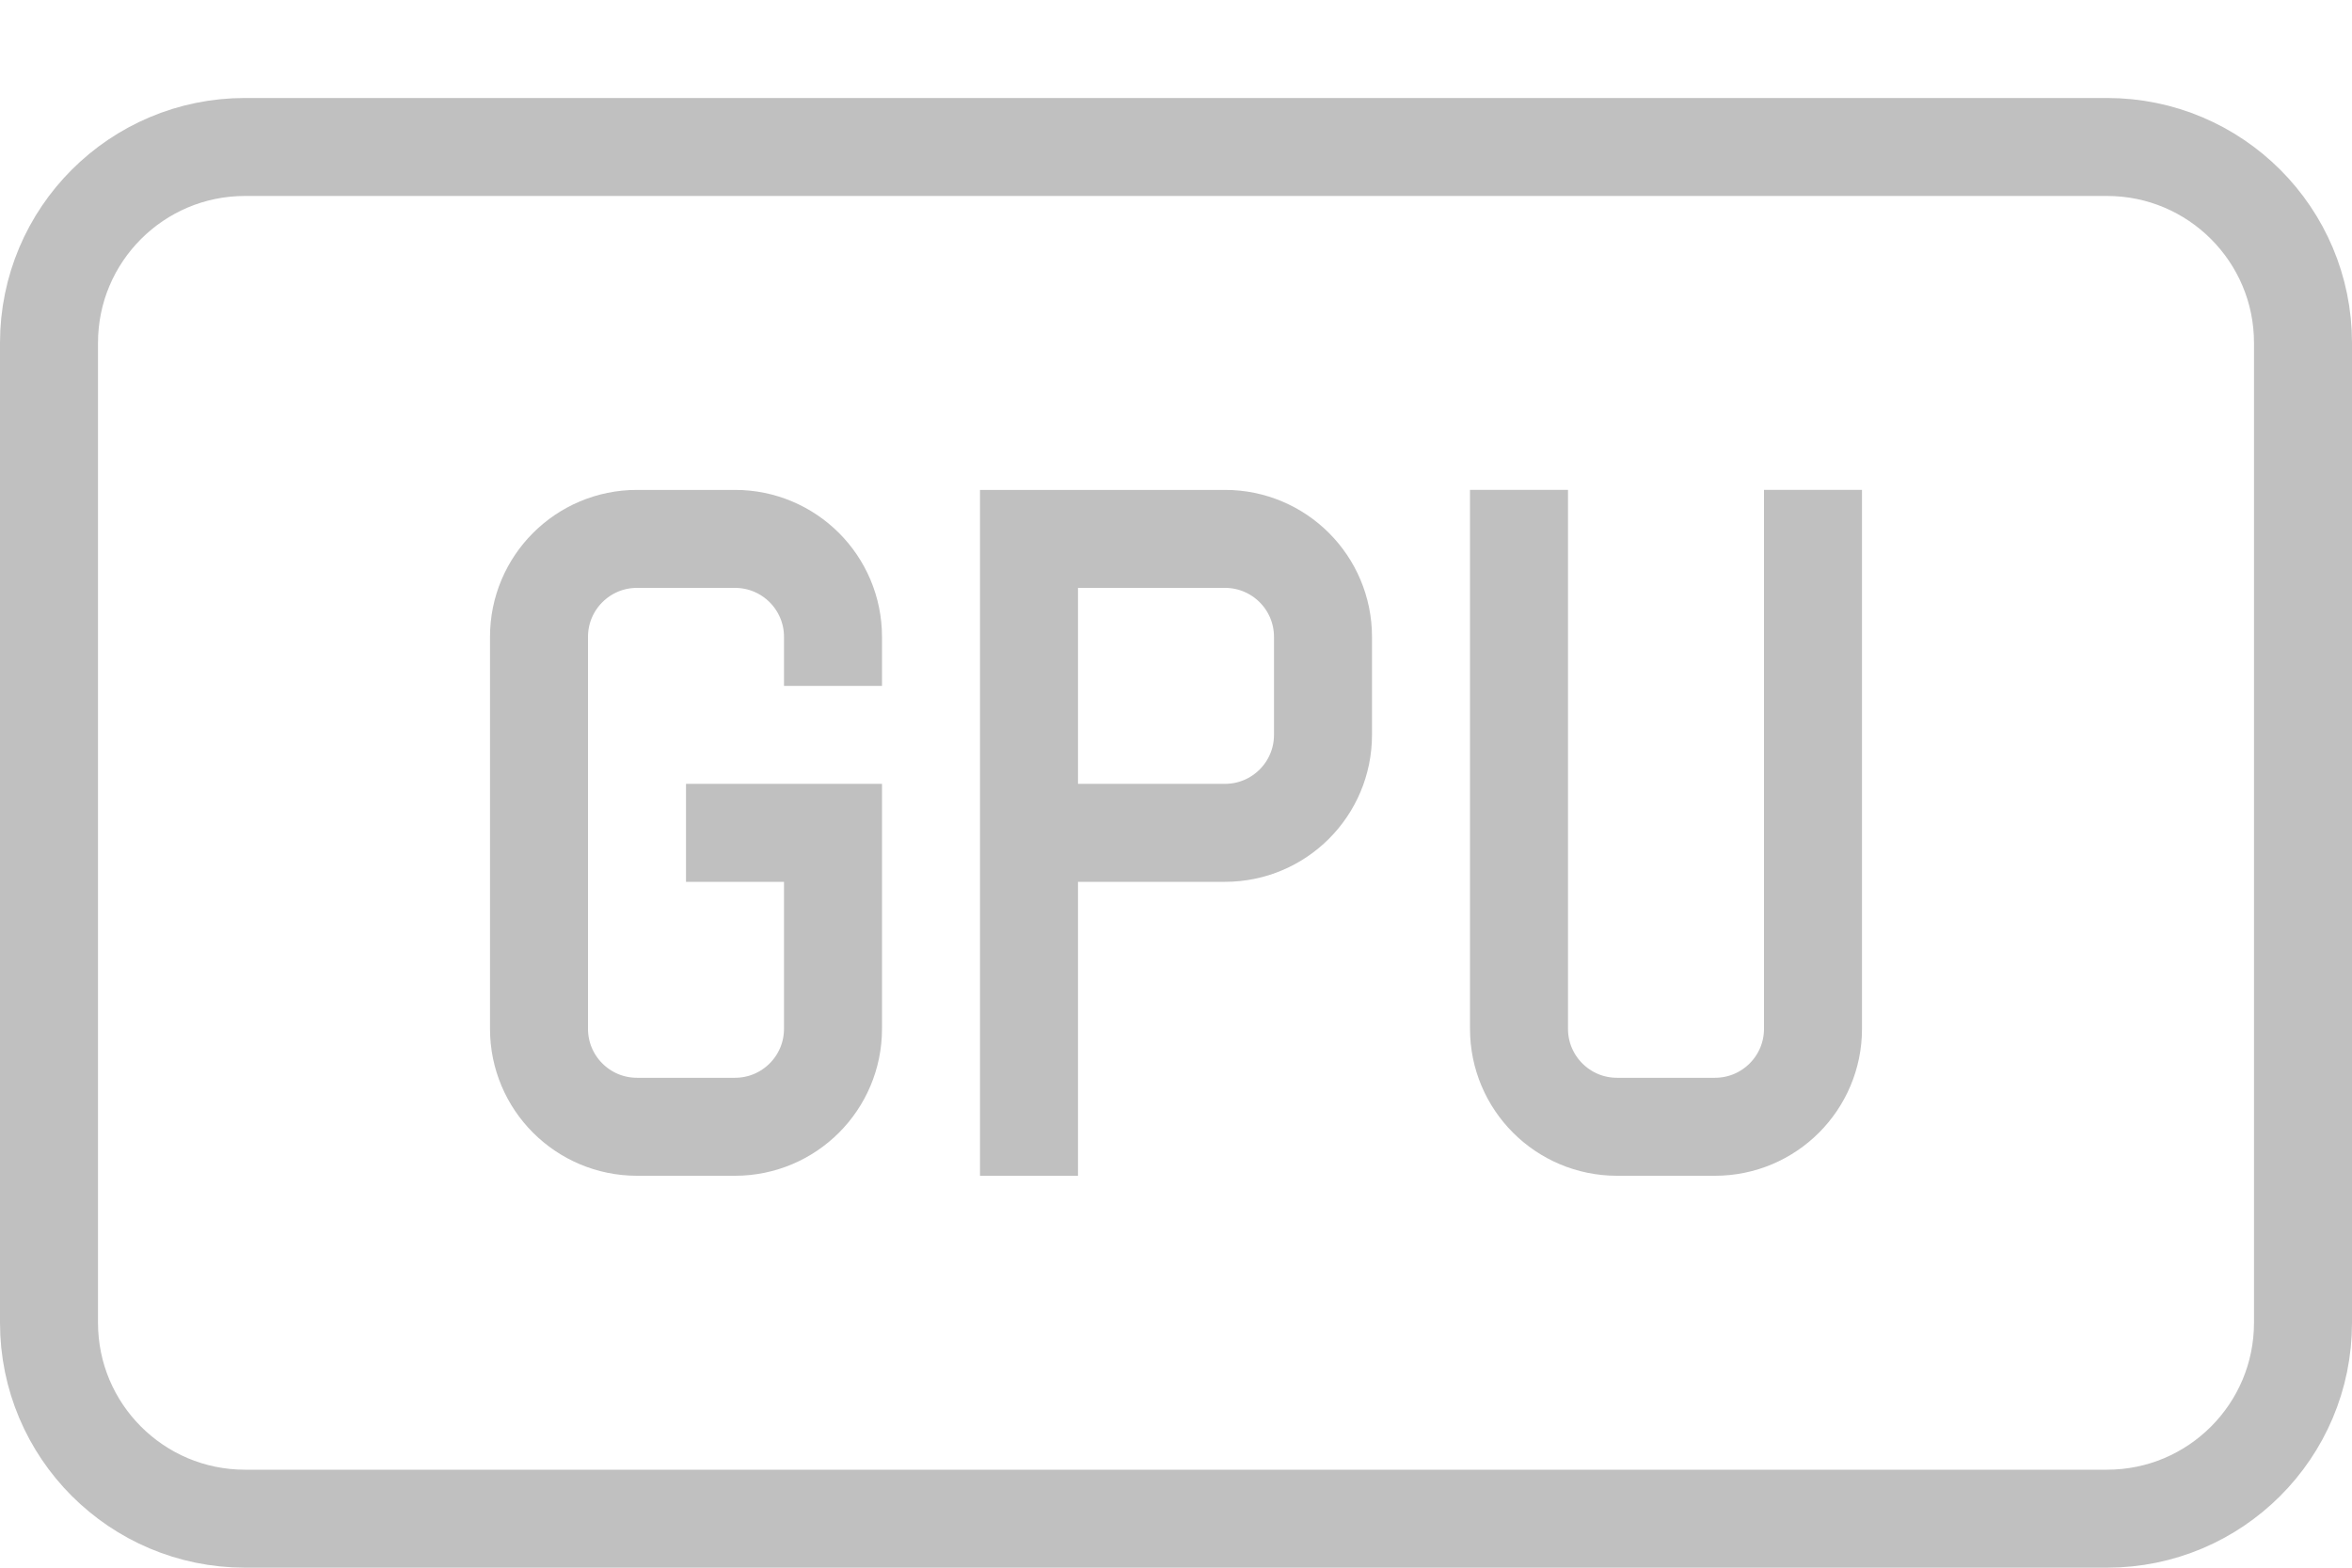
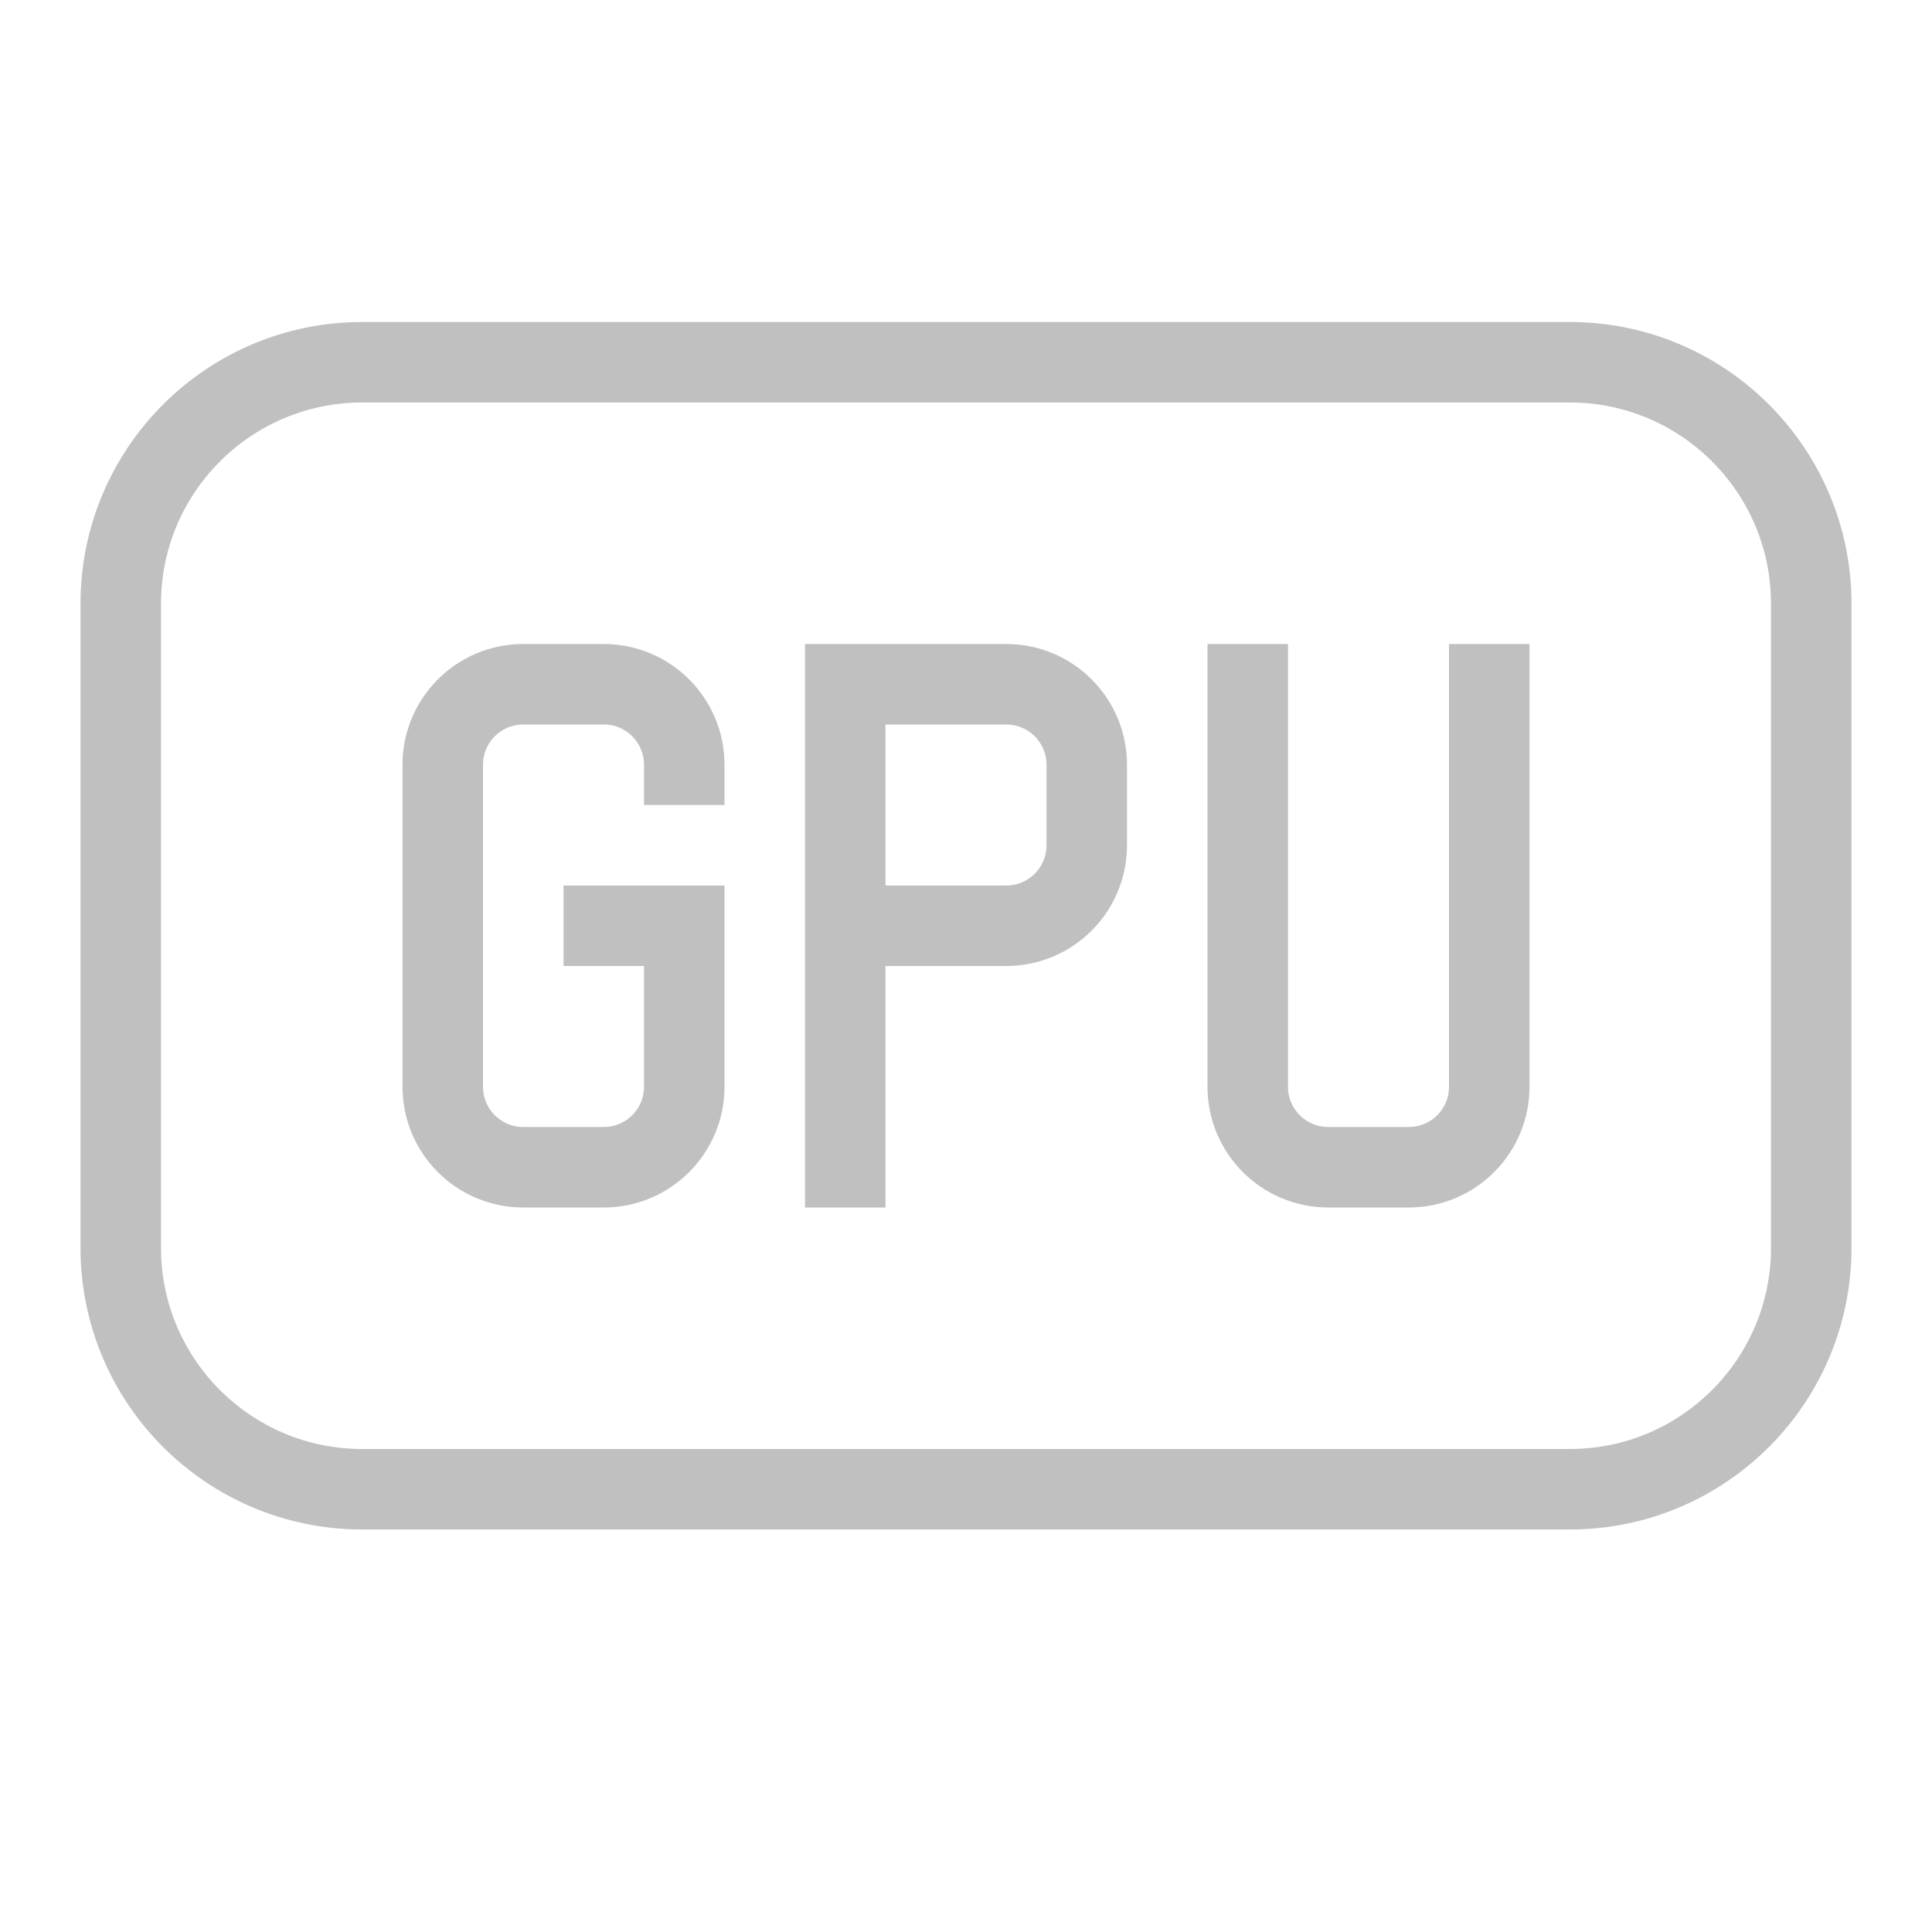
- <svg xmlns="http://www.w3.org/2000/svg" width="120" height="80">
-   <path fill="none" stroke="#C0C0C0" stroke-width="5" d="M2.5,17.5 a10,10 0 0,1 10,-10 h95 a10,10 0 0,1 10,10 v50 a10,10 0 0,1 -10,10 h-95 a10,10 0 0,1 -10,-10 z" />
-   <path fill="none" stroke="#C0C0C0" stroke-width="5" d="M42.5,35 v-2.5 a5,5 0 0,0 -5,-5 h-5 a5,5 0 0,0 -5,5 v20 a5,5 0 0,0 5,5 h5 a5,5 0 0,0 5,-5 v-10 h-7.5  m17.5,17.5 v-32.5 h10 a5,5 0 0,1 5,5 v5 a5,5 0 0,1 -5,5 h-10  m25,-17.5 v27.5 a5,5 0 0,0 5,5 h5 a5,5 0 0,0 5,-5 v-27.5" />
+ <svg xmlns="http://www.w3.org/2000/svg" width="120" height="120">
+   <path fill="none" stroke="#C0C0C0" stroke-width="5" d="M7.5,37.5 a15,15 0 0,1 15,-15 h75 a15,15 0 0,1 15,15 v40 a15,15 0 0,1 -15,15 h-75 a15,15 0 0,1 -15,-15 z" />
+   <path fill="none" stroke="#C0C0C0" stroke-width="5" d="M42.5,50 v-2.5 a5,5 0 0,0 -5,-5 h-5 a5,5 0 0,0 -5,5 v20 a5,5 0 0,0 5,5 h5 a5,5 0 0,0 5,-5 v-10 h-7.5  m17.5,17.5 v-32.5 h10 a5,5 0 0,1 5,5 v5 a5,5 0 0,1 -5,5 h-10  m25,-17.5 v27.5 a5,5 0 0,0 5,5 h5 a5,5 0 0,0 5,-5 v-27.5" />
</svg>
